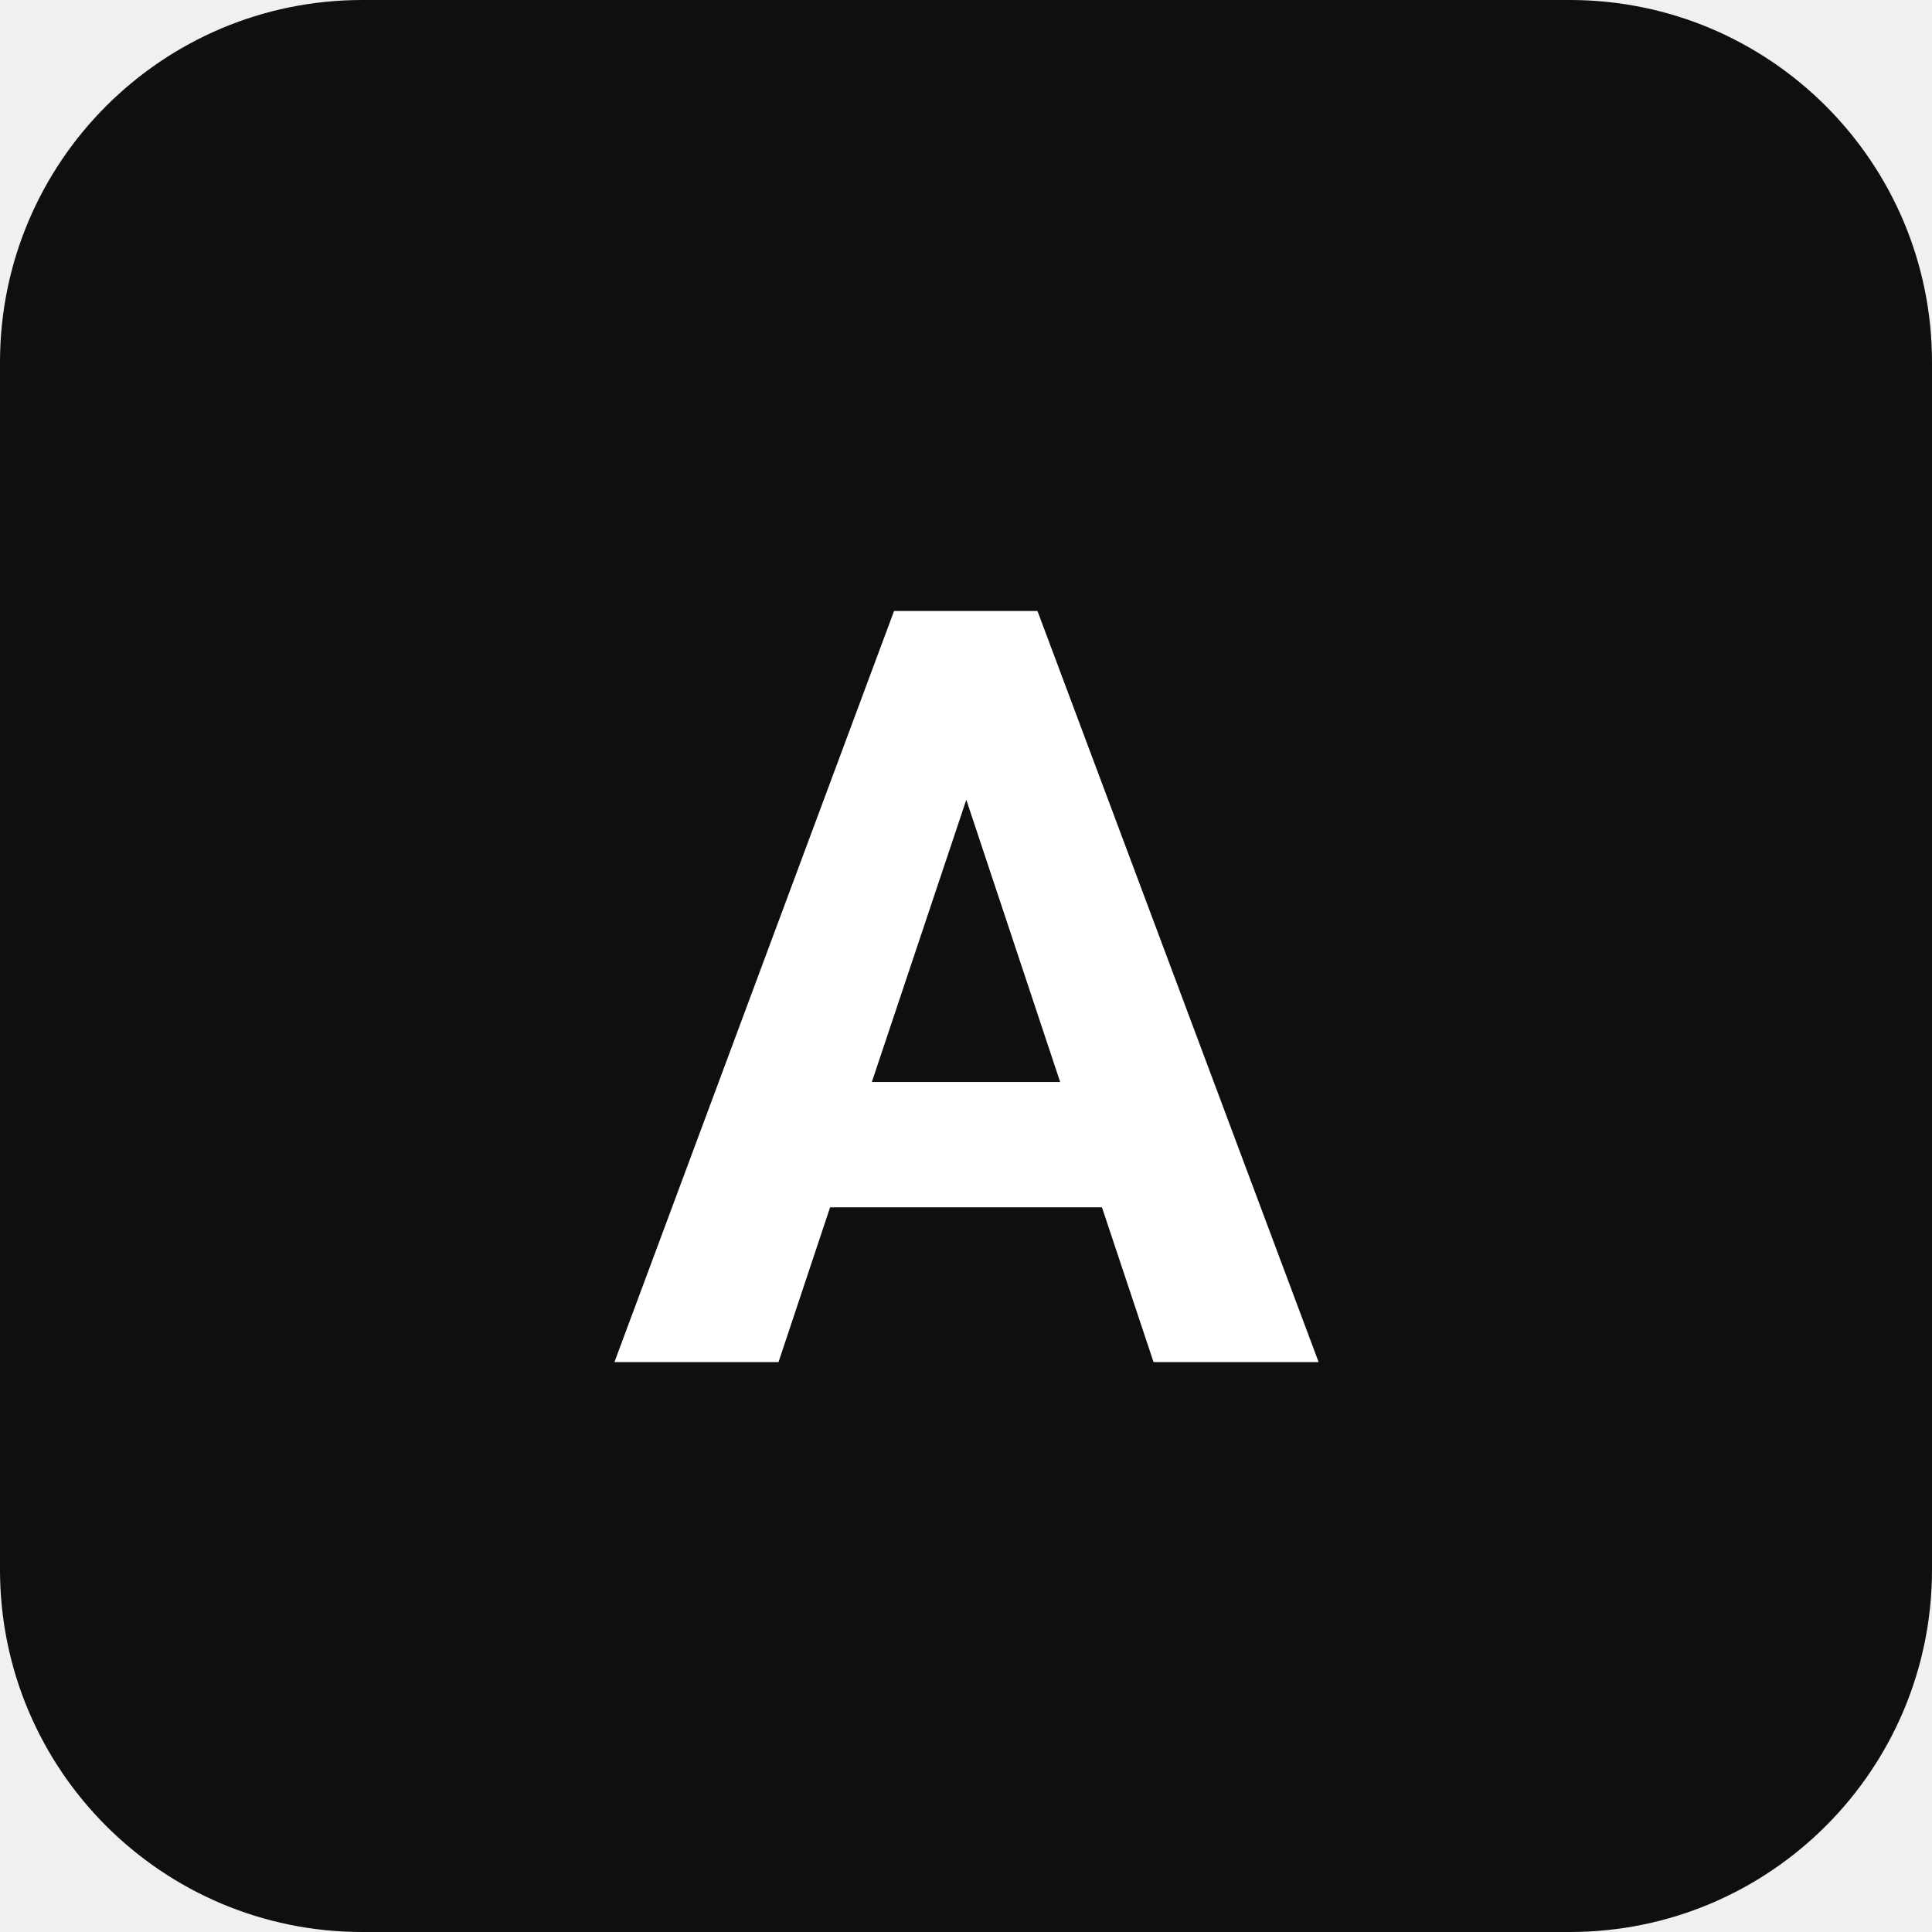
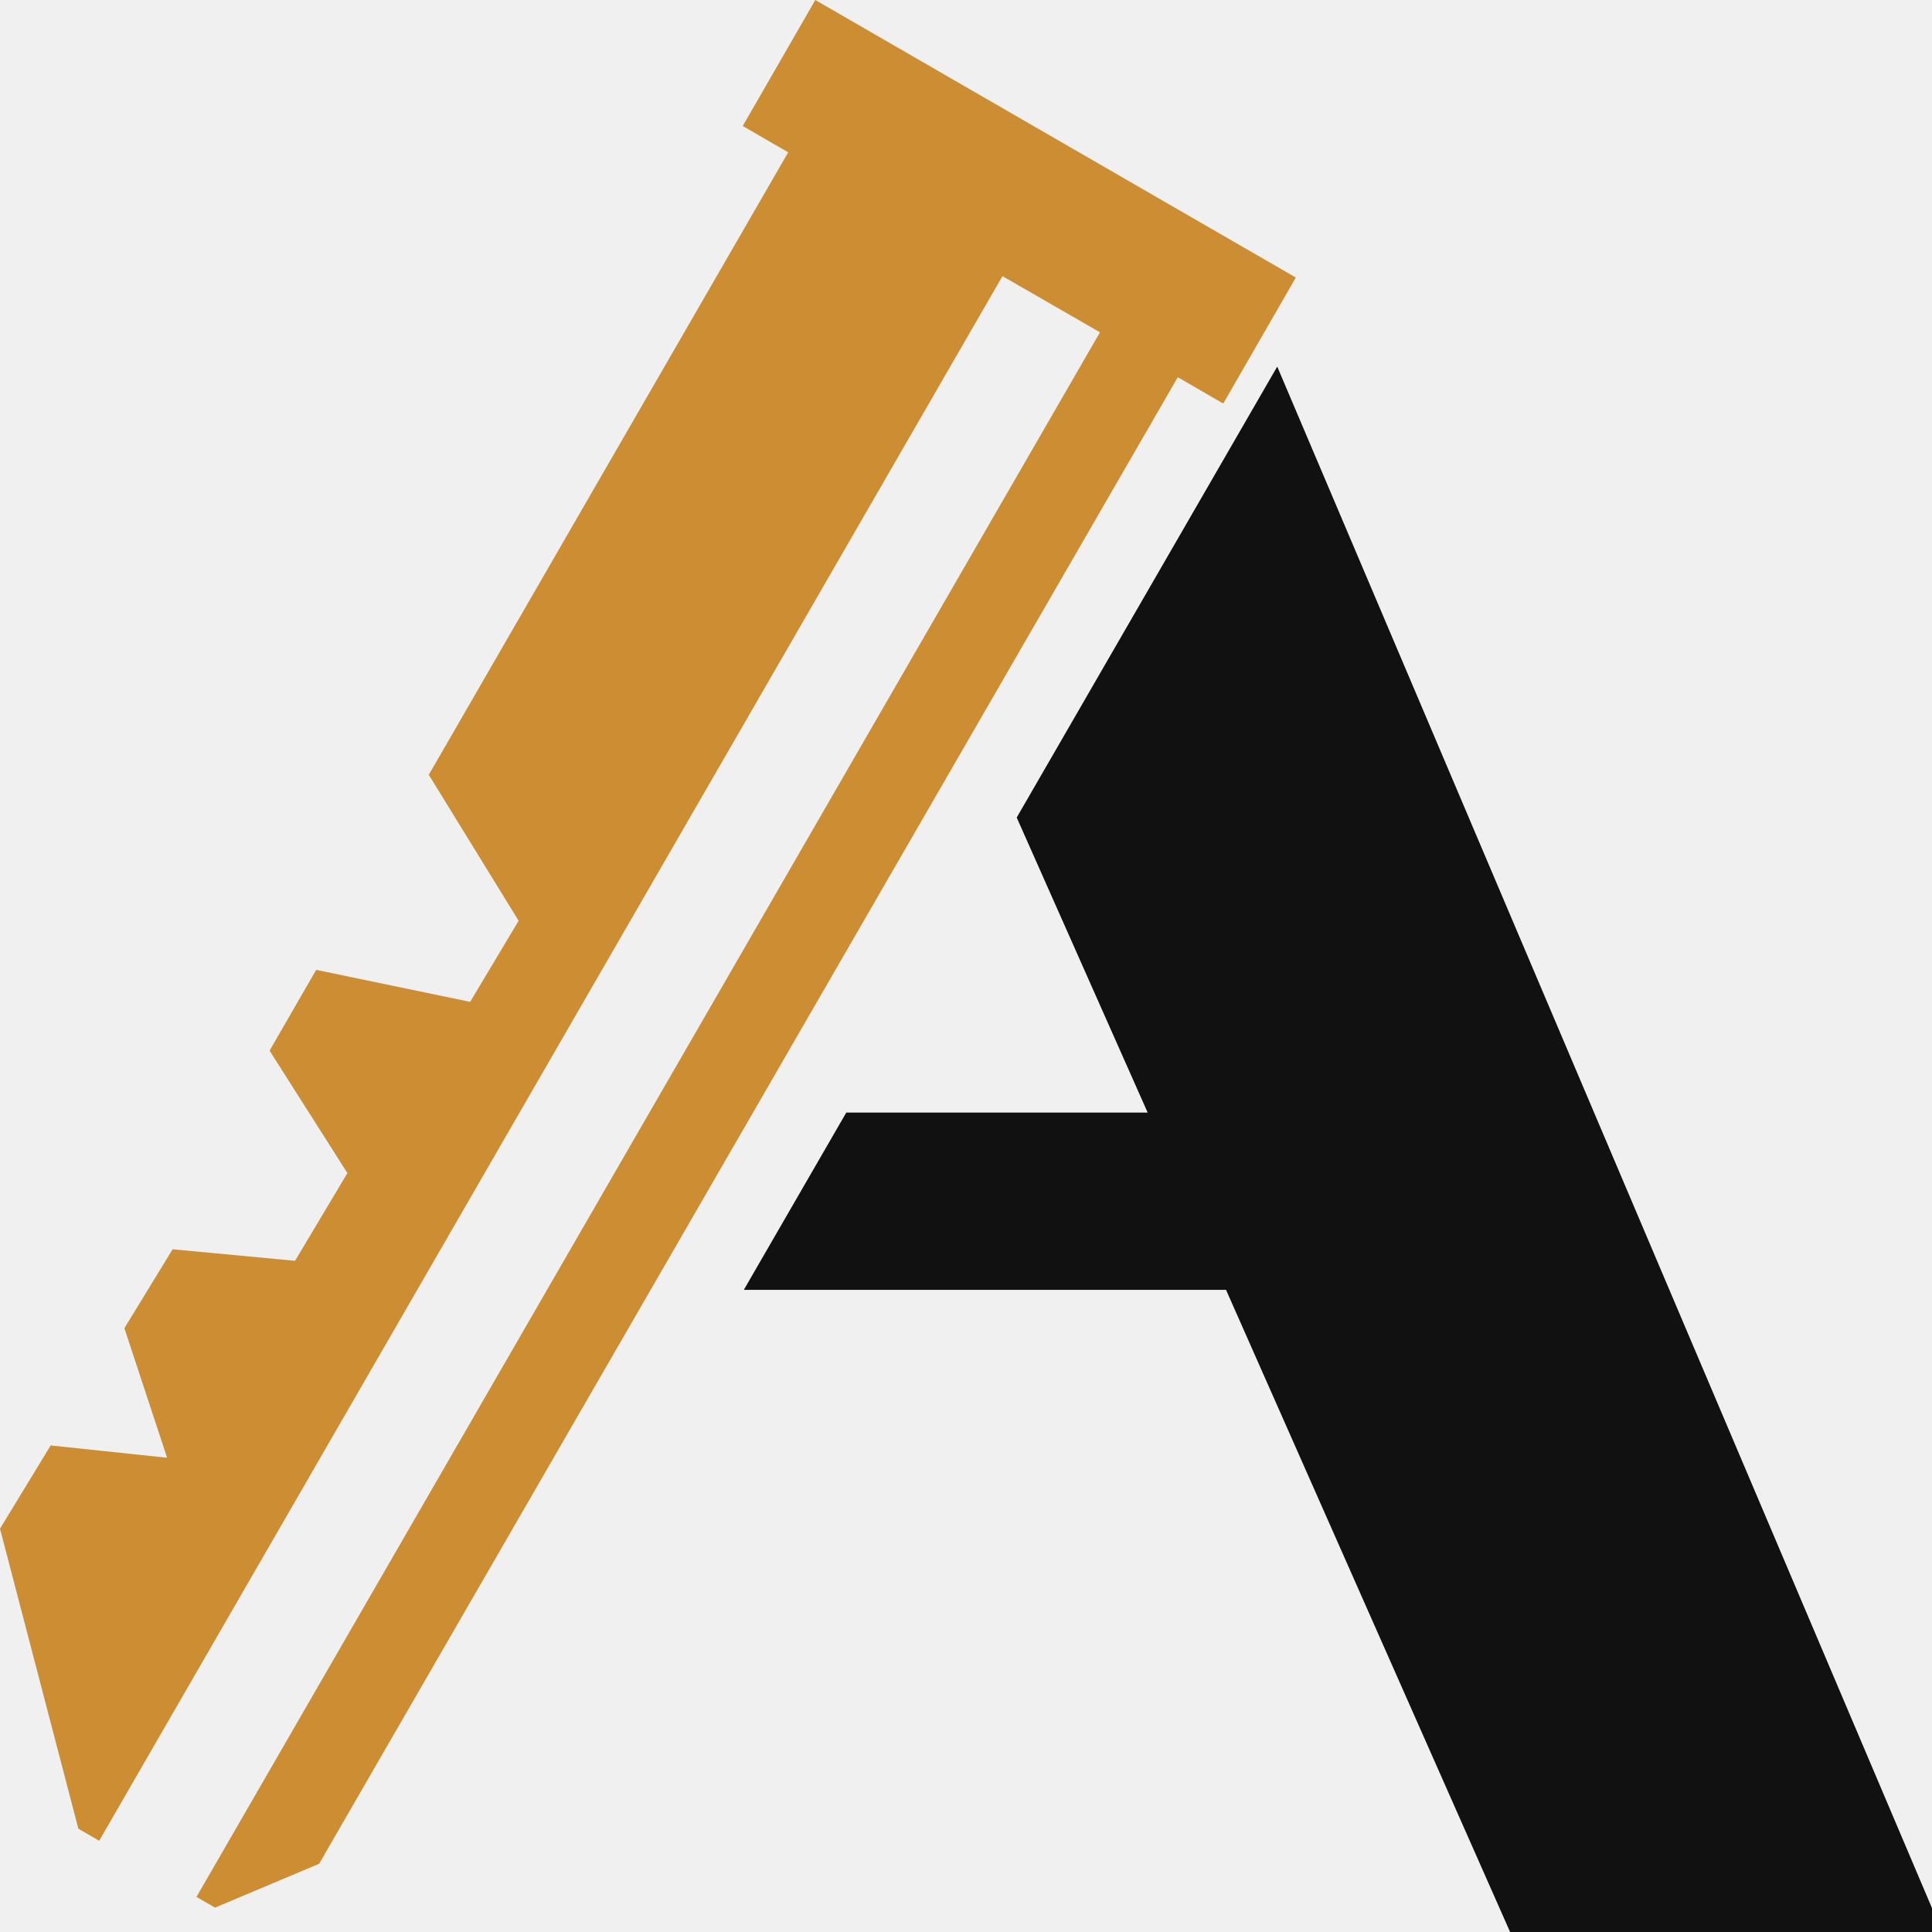
- <svg xmlns="http://www.w3.org/2000/svg" viewBox="0 0 512 512">
-   <rect width="512" height="512" rx="96" fill="#0f0f0f" />
-   <text x="50%" y="50%" dy=".1em" text-anchor="middle" dominant-baseline="middle" font-family="system-ui, -apple-system, Segoe UI, Roboto, sans-serif" font-size="280" font-weight="700" fill="#ffffff">A</text>
+ <svg xmlns="http://www.w3.org/2000/svg" width="32" height="32" viewBox="0 0 32 32" fill="none">
+   <g clip-path="url(#clip0_45_13)">
+     <mask id="mask0_45_13" style="mask-type:luminance" maskUnits="userSpaceOnUse" x="0" y="0" width="32" height="32">
+       <path d="M32 0H0V32H32V0Z" fill="white" />
+     </mask>
+     <g mask="url(#mask0_45_13)">
+       <path fill-rule="evenodd" clip-rule="evenodd" d="M13.504 0L21.463 4.597L20.261 6.684L19.508 6.248L5.286 30.87L3.562 31.596L3.254 31.419L18.219 5.504L16.604 4.574L1.643 30.489L1.298 30.289L0 25.32L0.839 23.941L2.768 24.145L2.06 21.999L2.859 20.692L4.887 20.883L5.754 19.43L4.465 17.402L5.237 16.064L7.787 16.594L8.59 15.251L7.102 12.833L13.055 2.523L12.302 2.087L13.504 0Z" fill="#CD8E33" />
+       <path fill-rule="evenodd" clip-rule="evenodd" d="M21.155 6.072L32.168 32H25.012L20.307 21.364H12.32L14.017 18.428H19.009L16.84 13.541L21.155 6.072Z" fill="#111111" />
+     </g>
+   </g>
+   <defs>
+     <clipPath id="clip0_45_13">
+       <rect width="32" height="32" fill="white" />
+     </clipPath>
+   </defs>
</svg>
